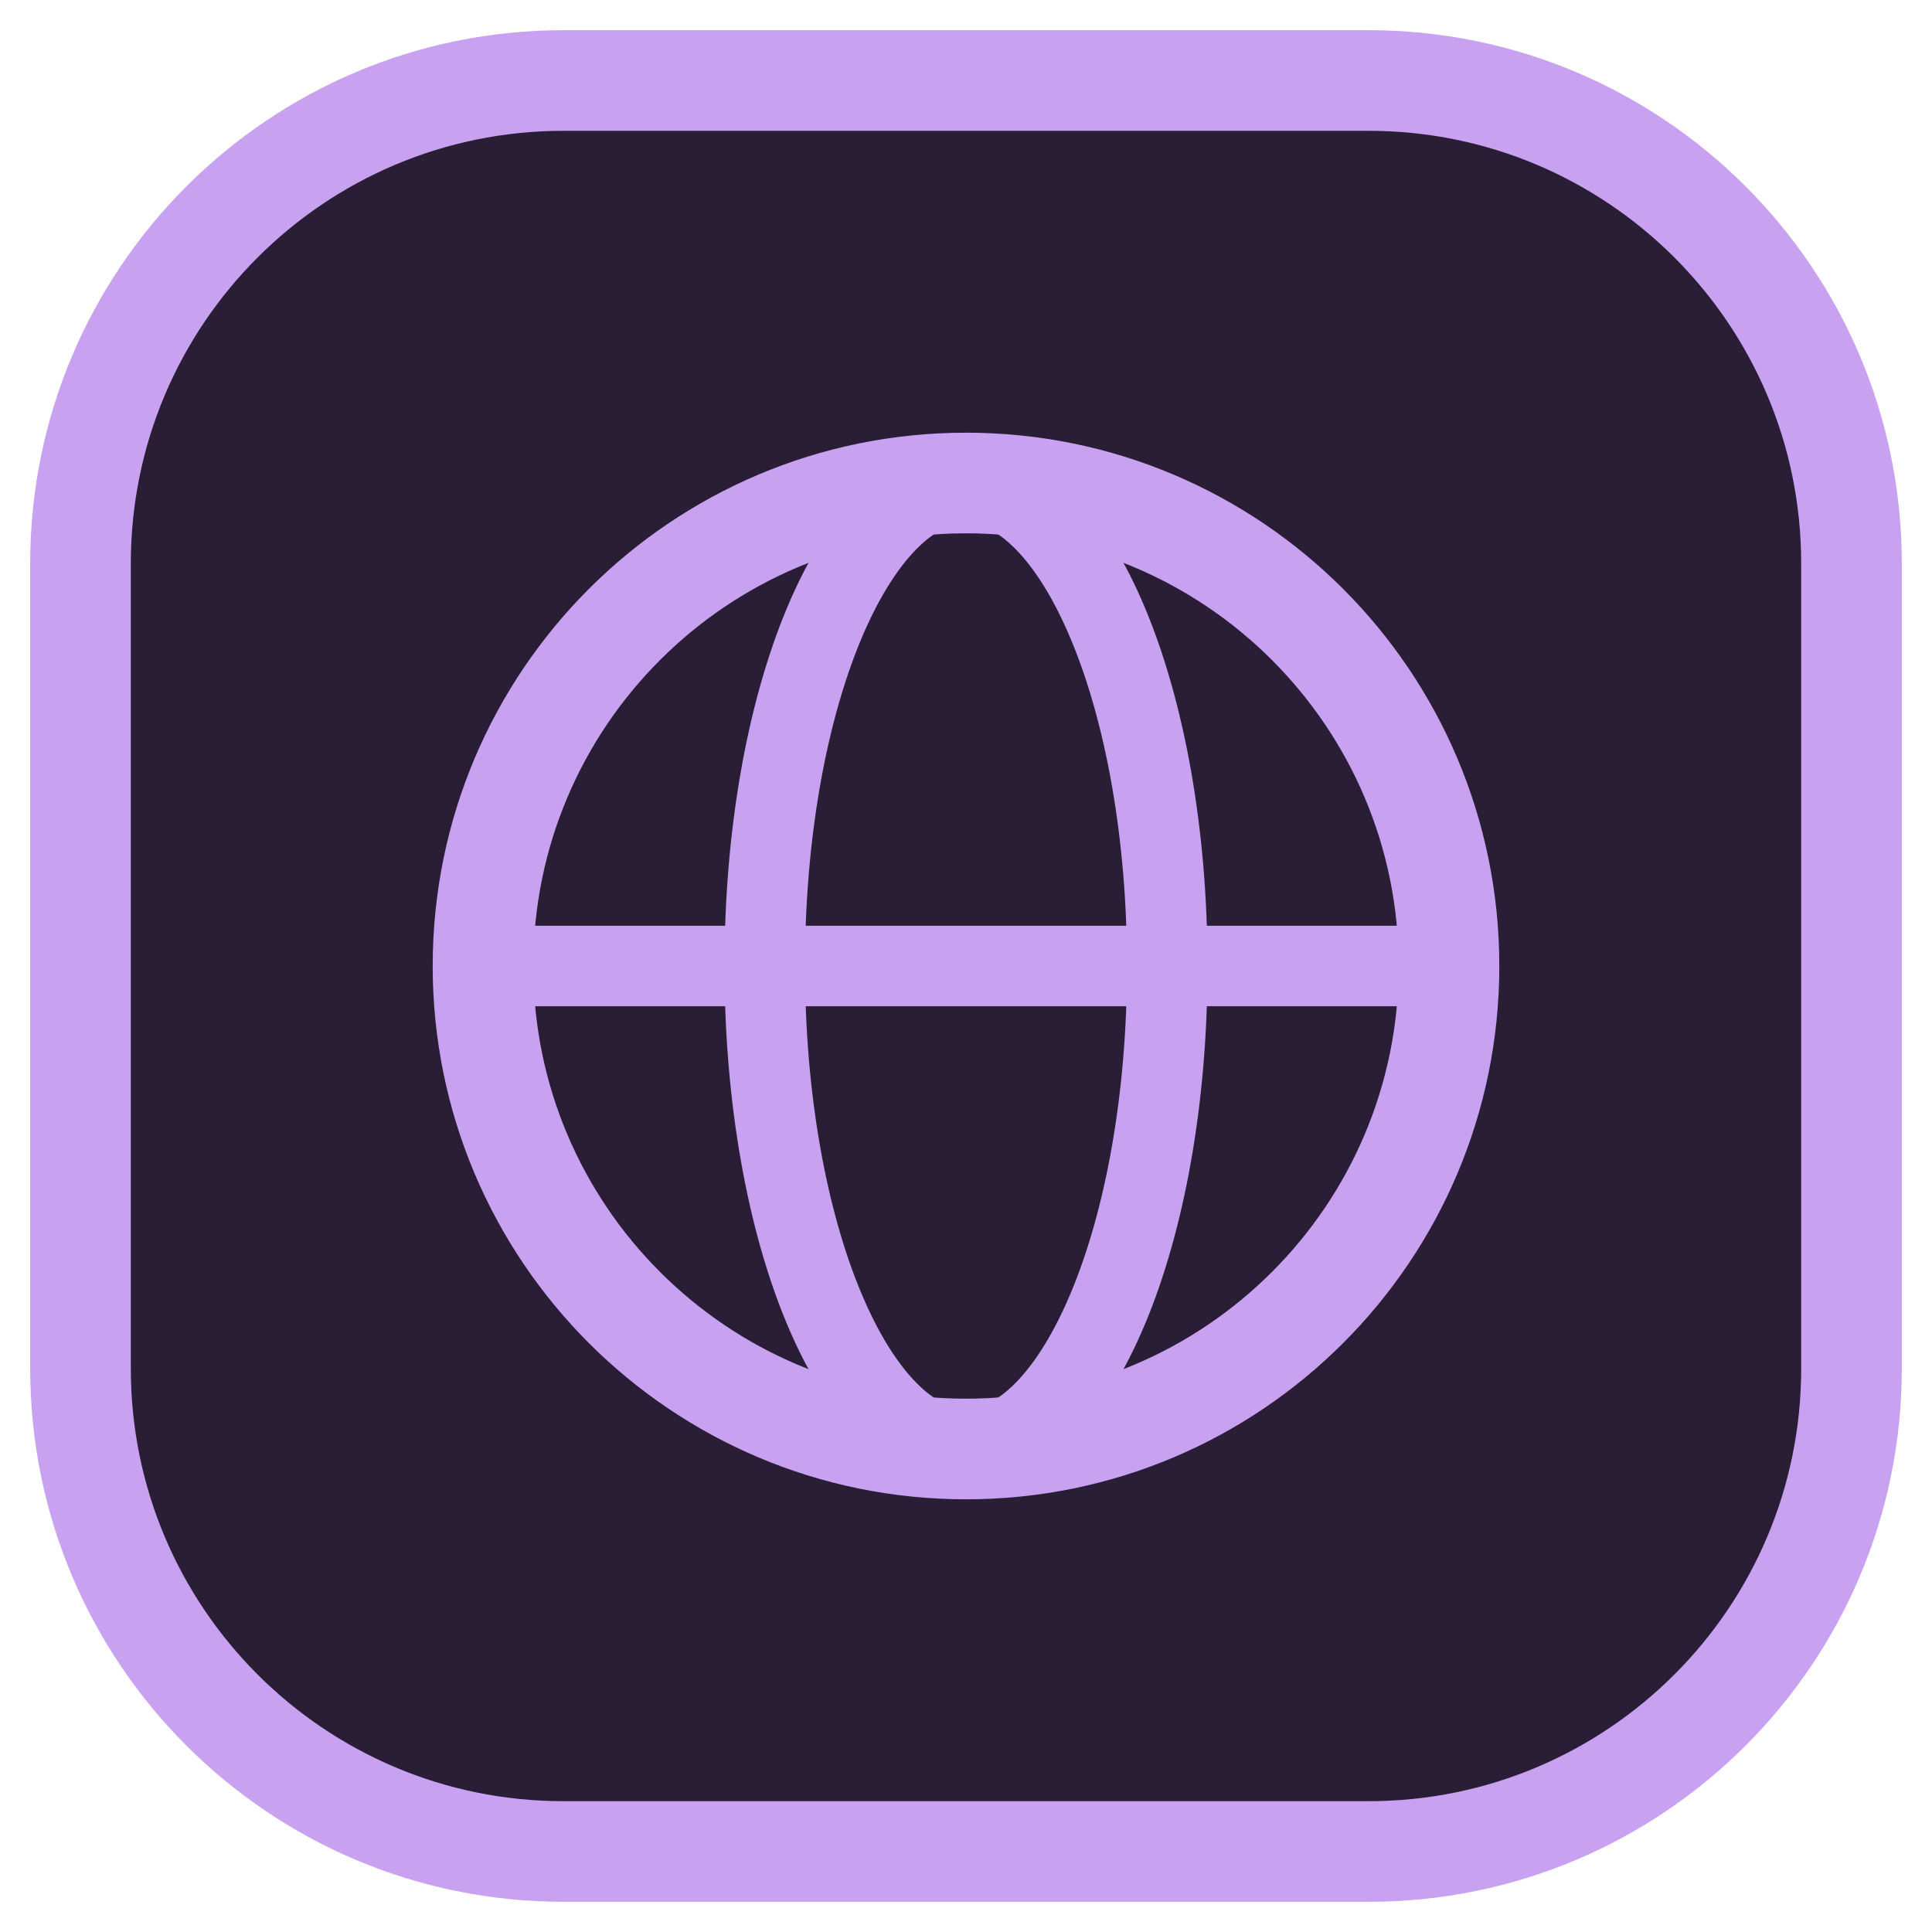
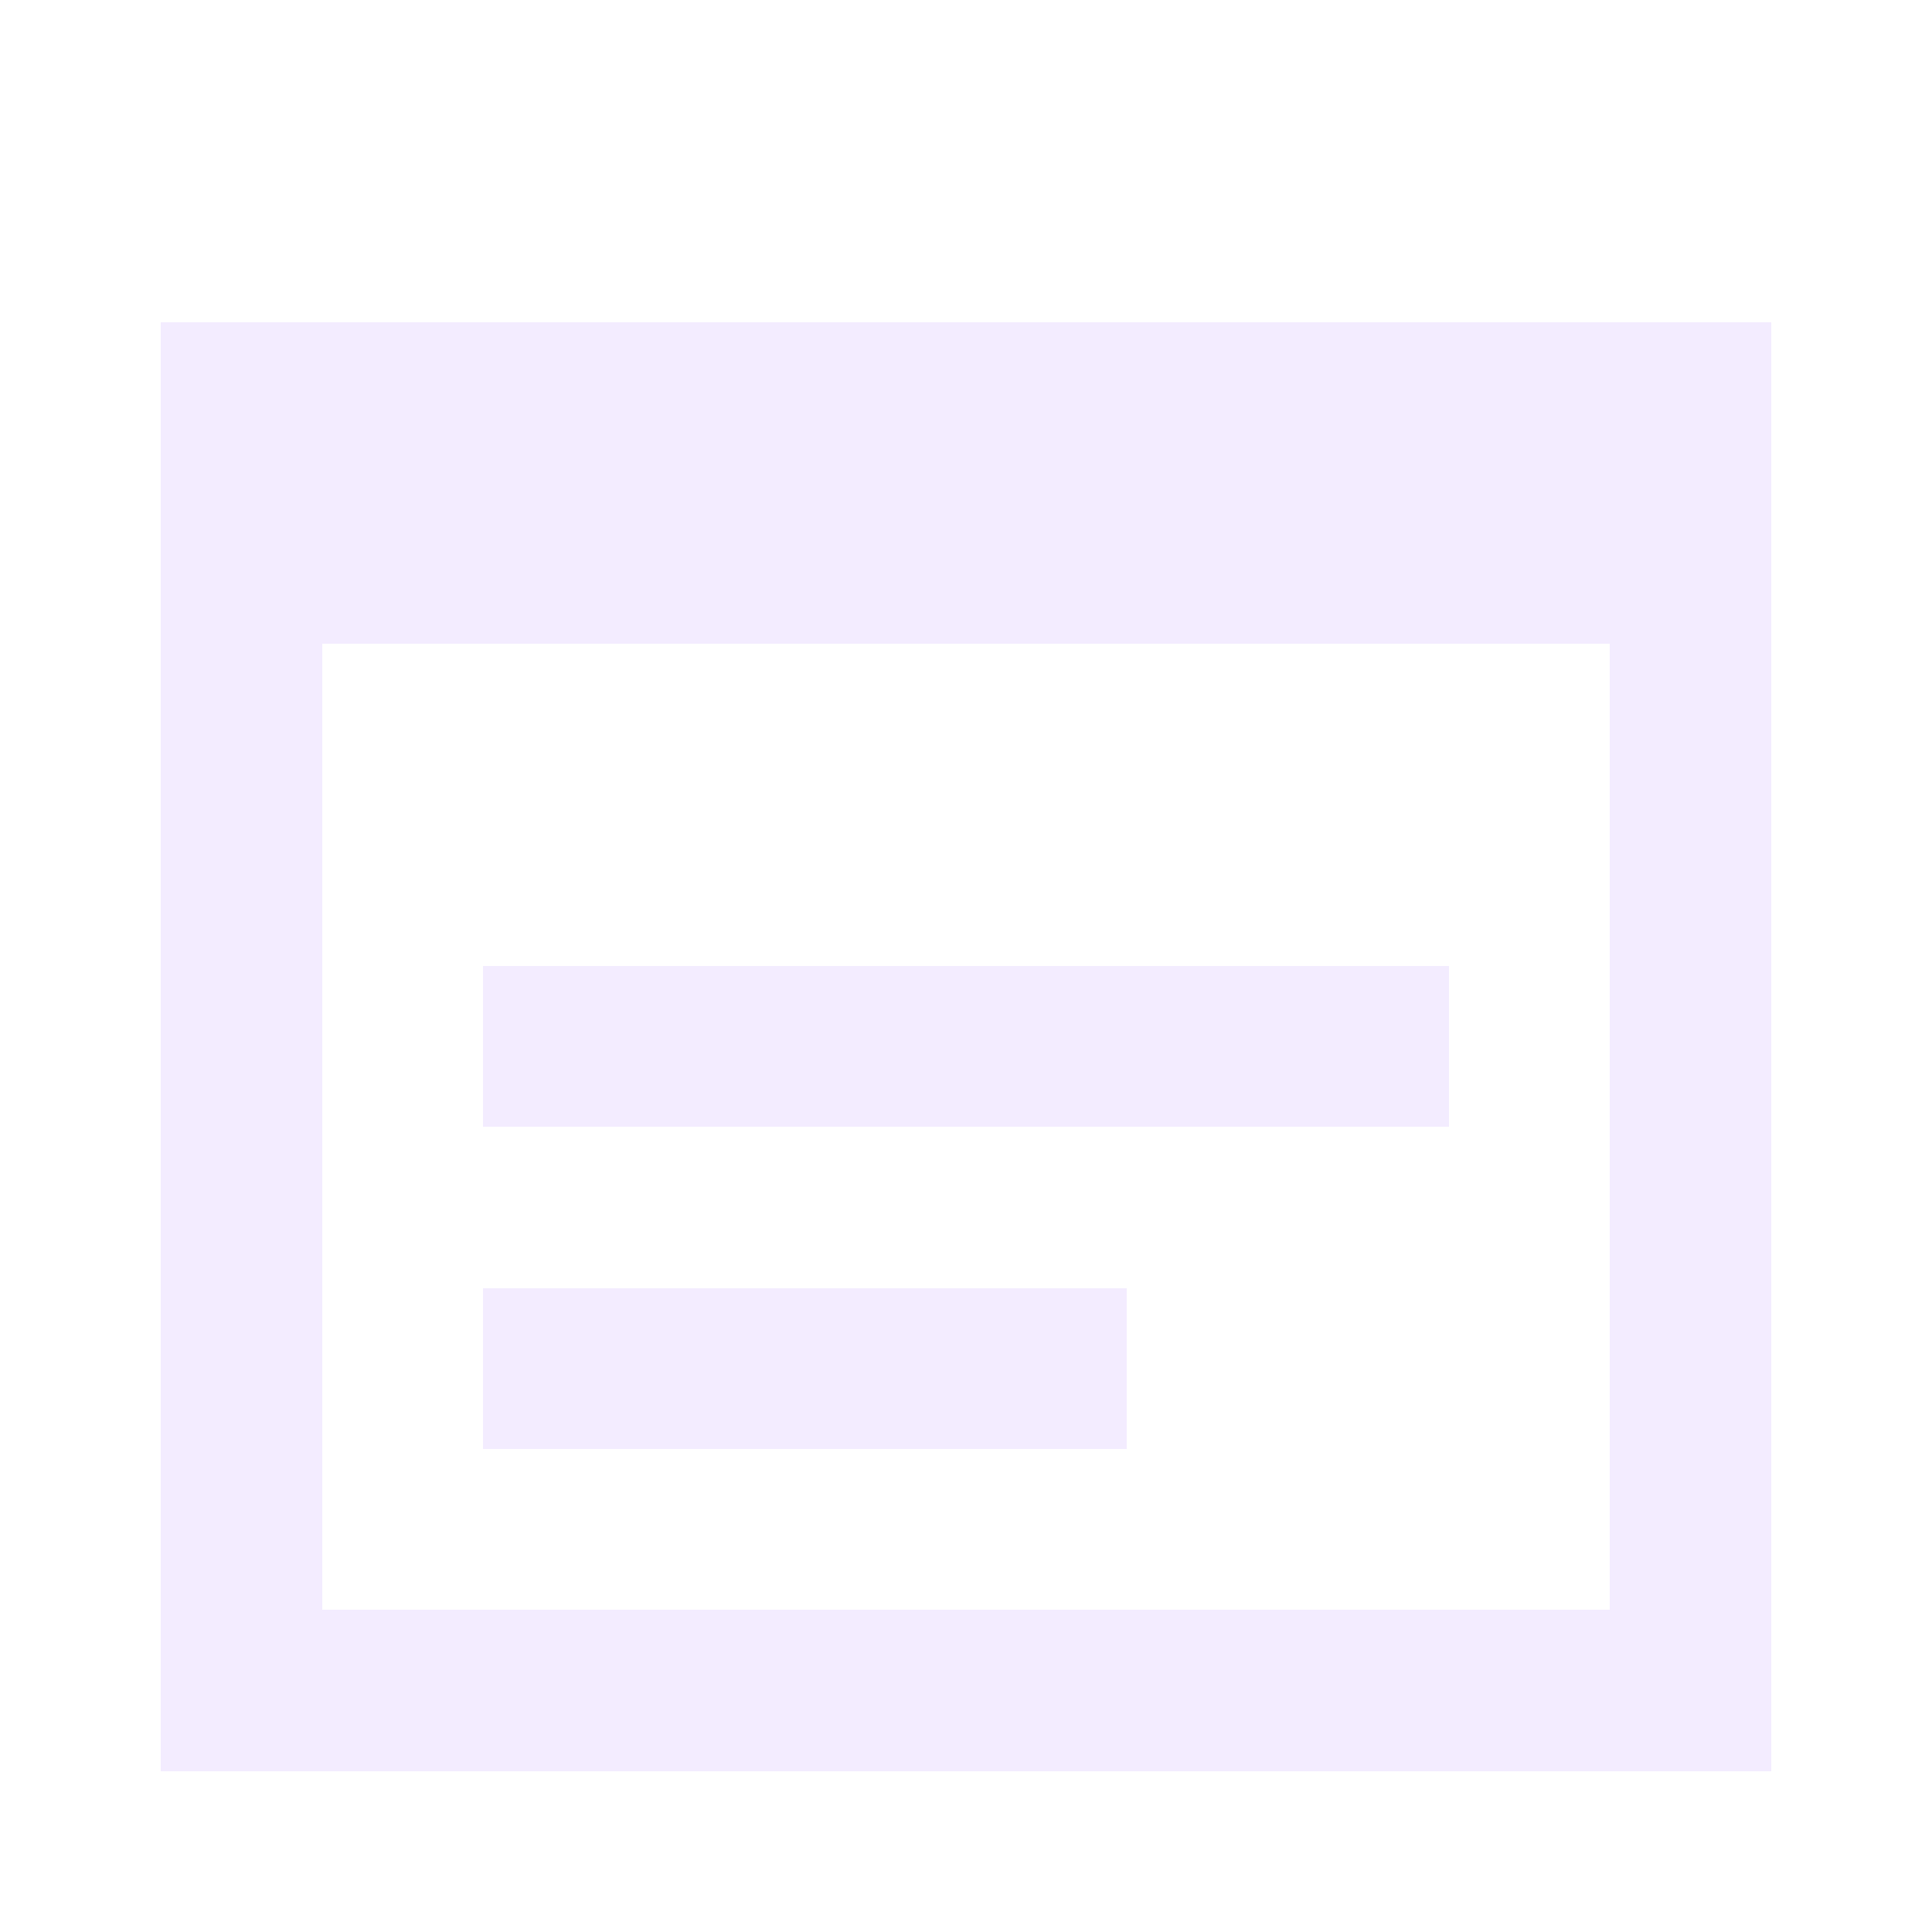
- <svg xmlns="http://www.w3.org/2000/svg" viewBox="0 0 48 48">
-   <rect x="2" y="2" width="44" height="44" rx="12" fill="#2a1d36" stroke="#c8a2f0" stroke-width="2.5" />
-   <circle cx="24" cy="24" r="12" fill="none" stroke="#c8a2f0" stroke-width="2.5" />
-   <ellipse cx="24" cy="24" rx="5" ry="12" fill="none" stroke="#c8a2f0" stroke-width="2" />
-   <path d="M12 24h24" stroke="#c8a2f0" stroke-width="2" />
+ <svg xmlns="http://www.w3.org/2000/svg" width="12" height="12" viewBox="0 0 12 12" shape-rendering="crispEdges">
+   <path fill="#F3ECFF" d="M1 2h10v2h-10zM1 4h1v6h-1zM10 4h1v6h-1zM1 10h10v1h-10zM3 6h6v1h-6zM3 8h4v1h-4z" />
</svg>
